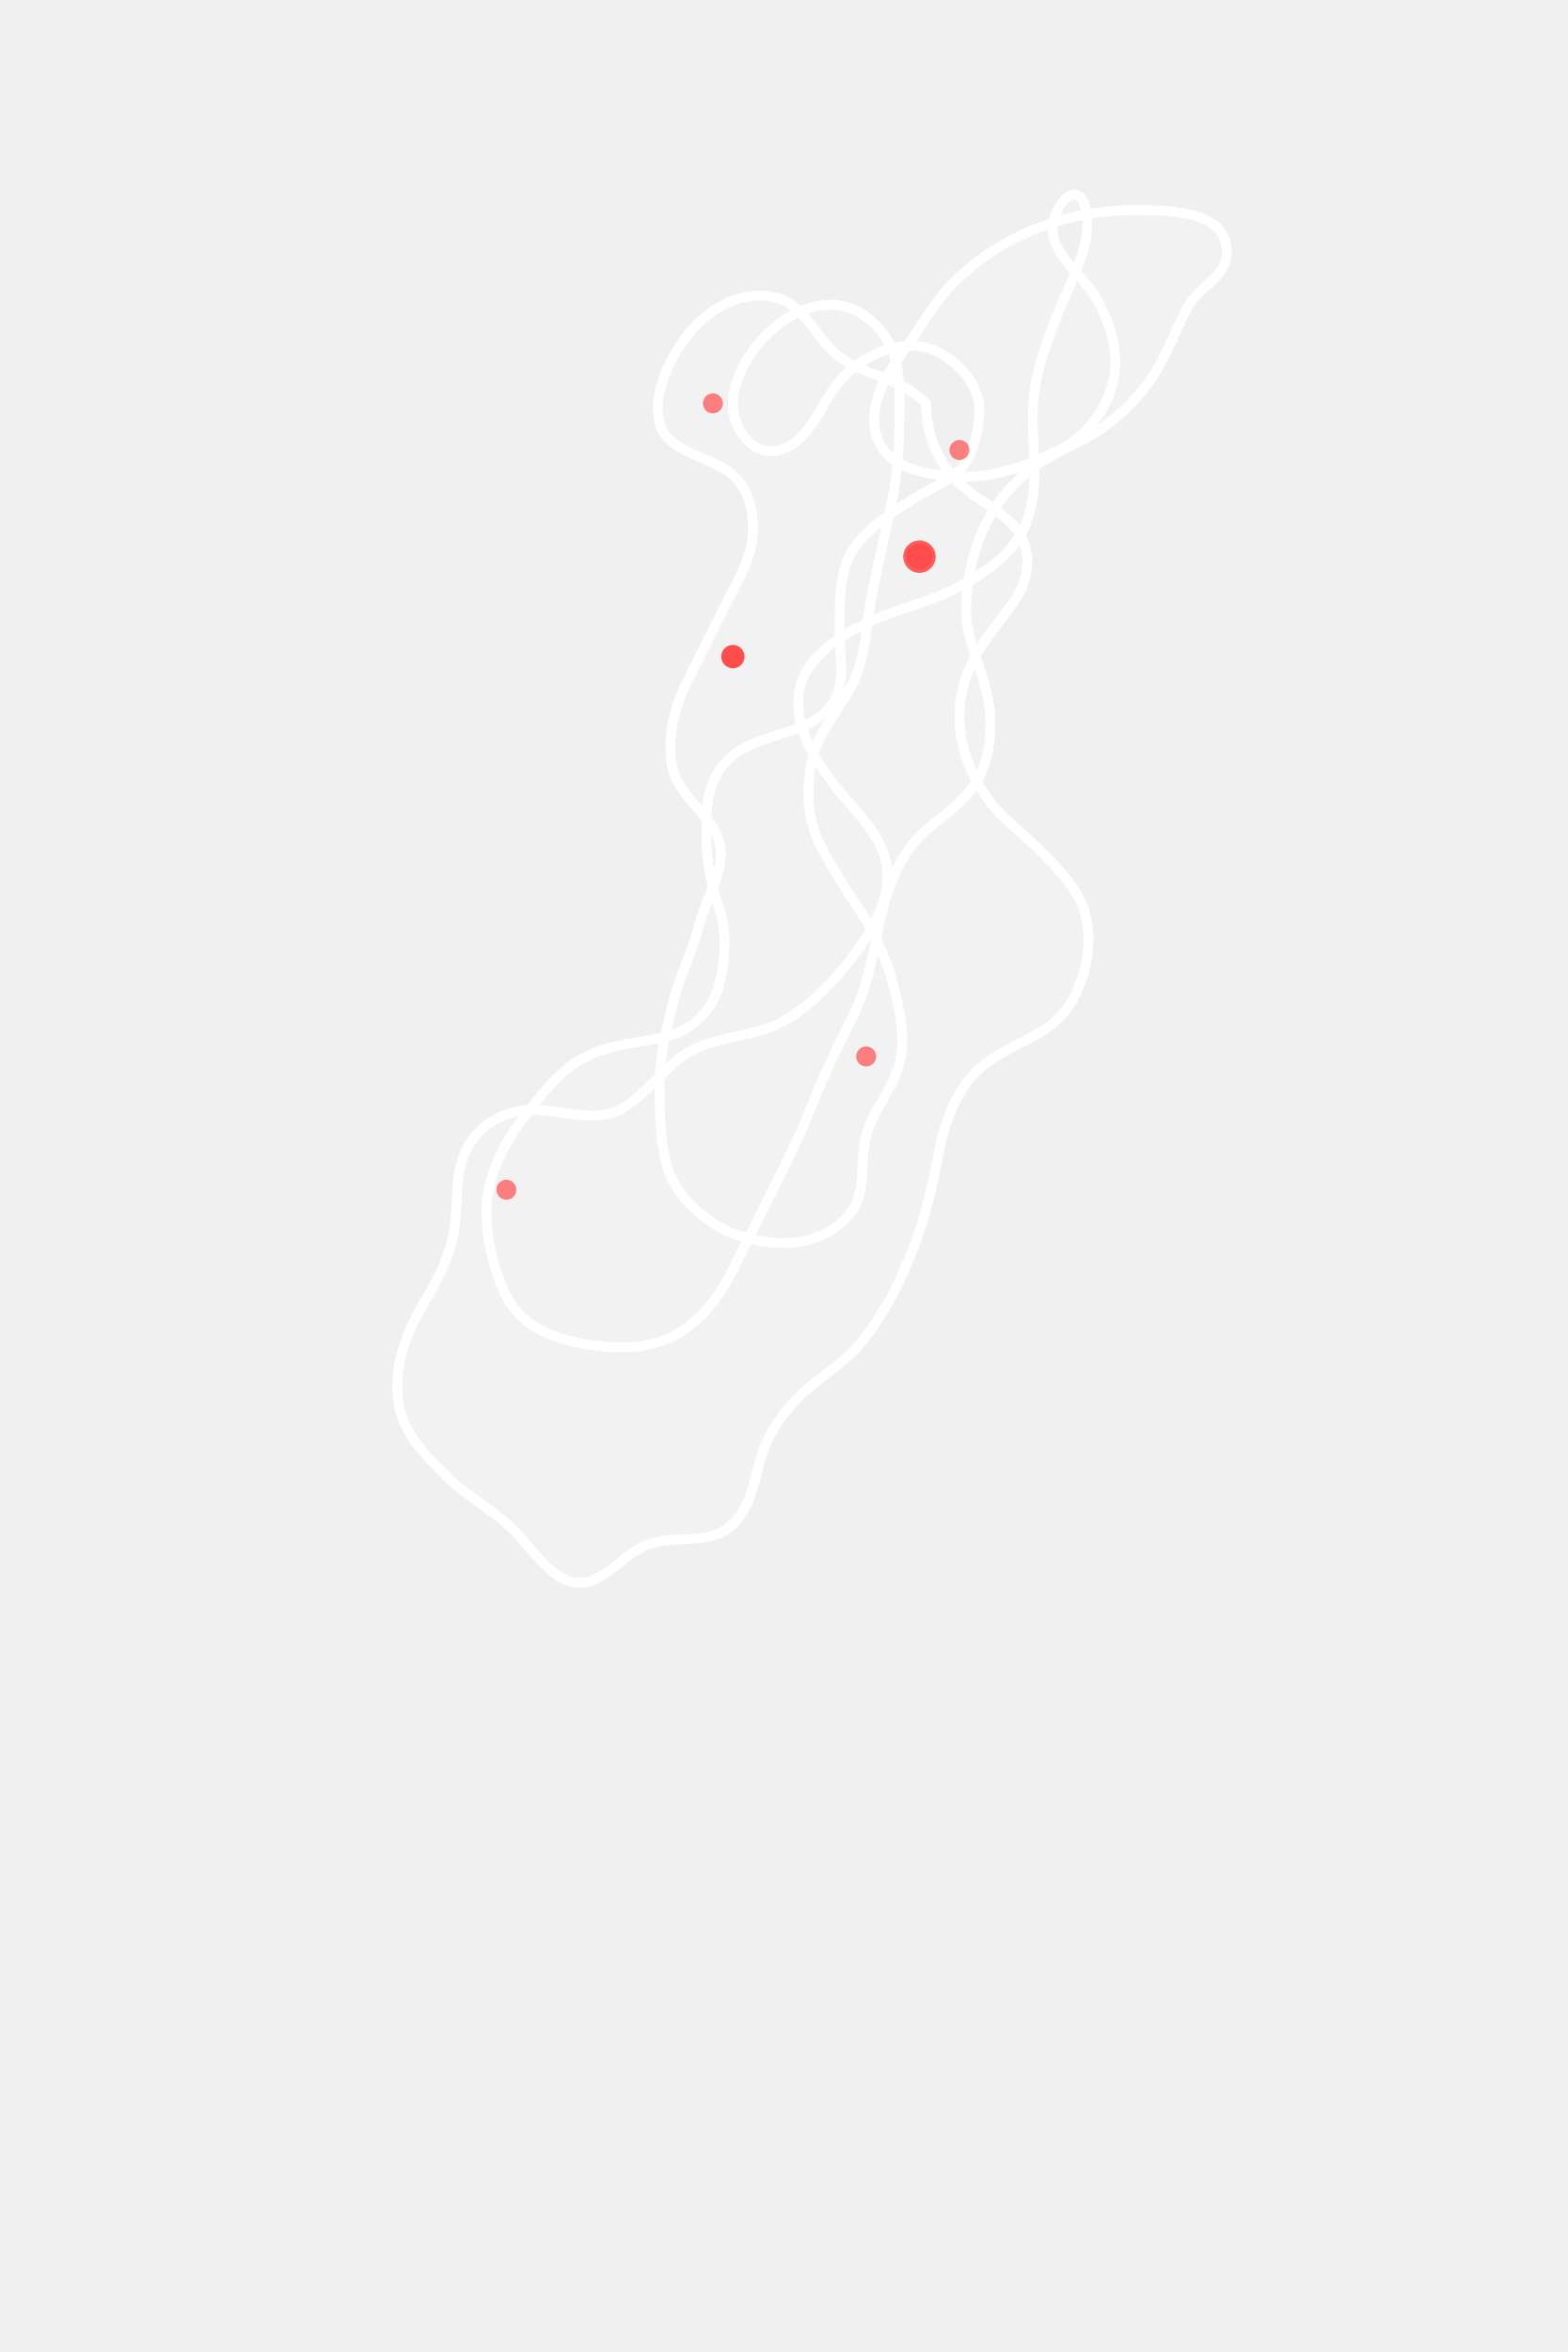
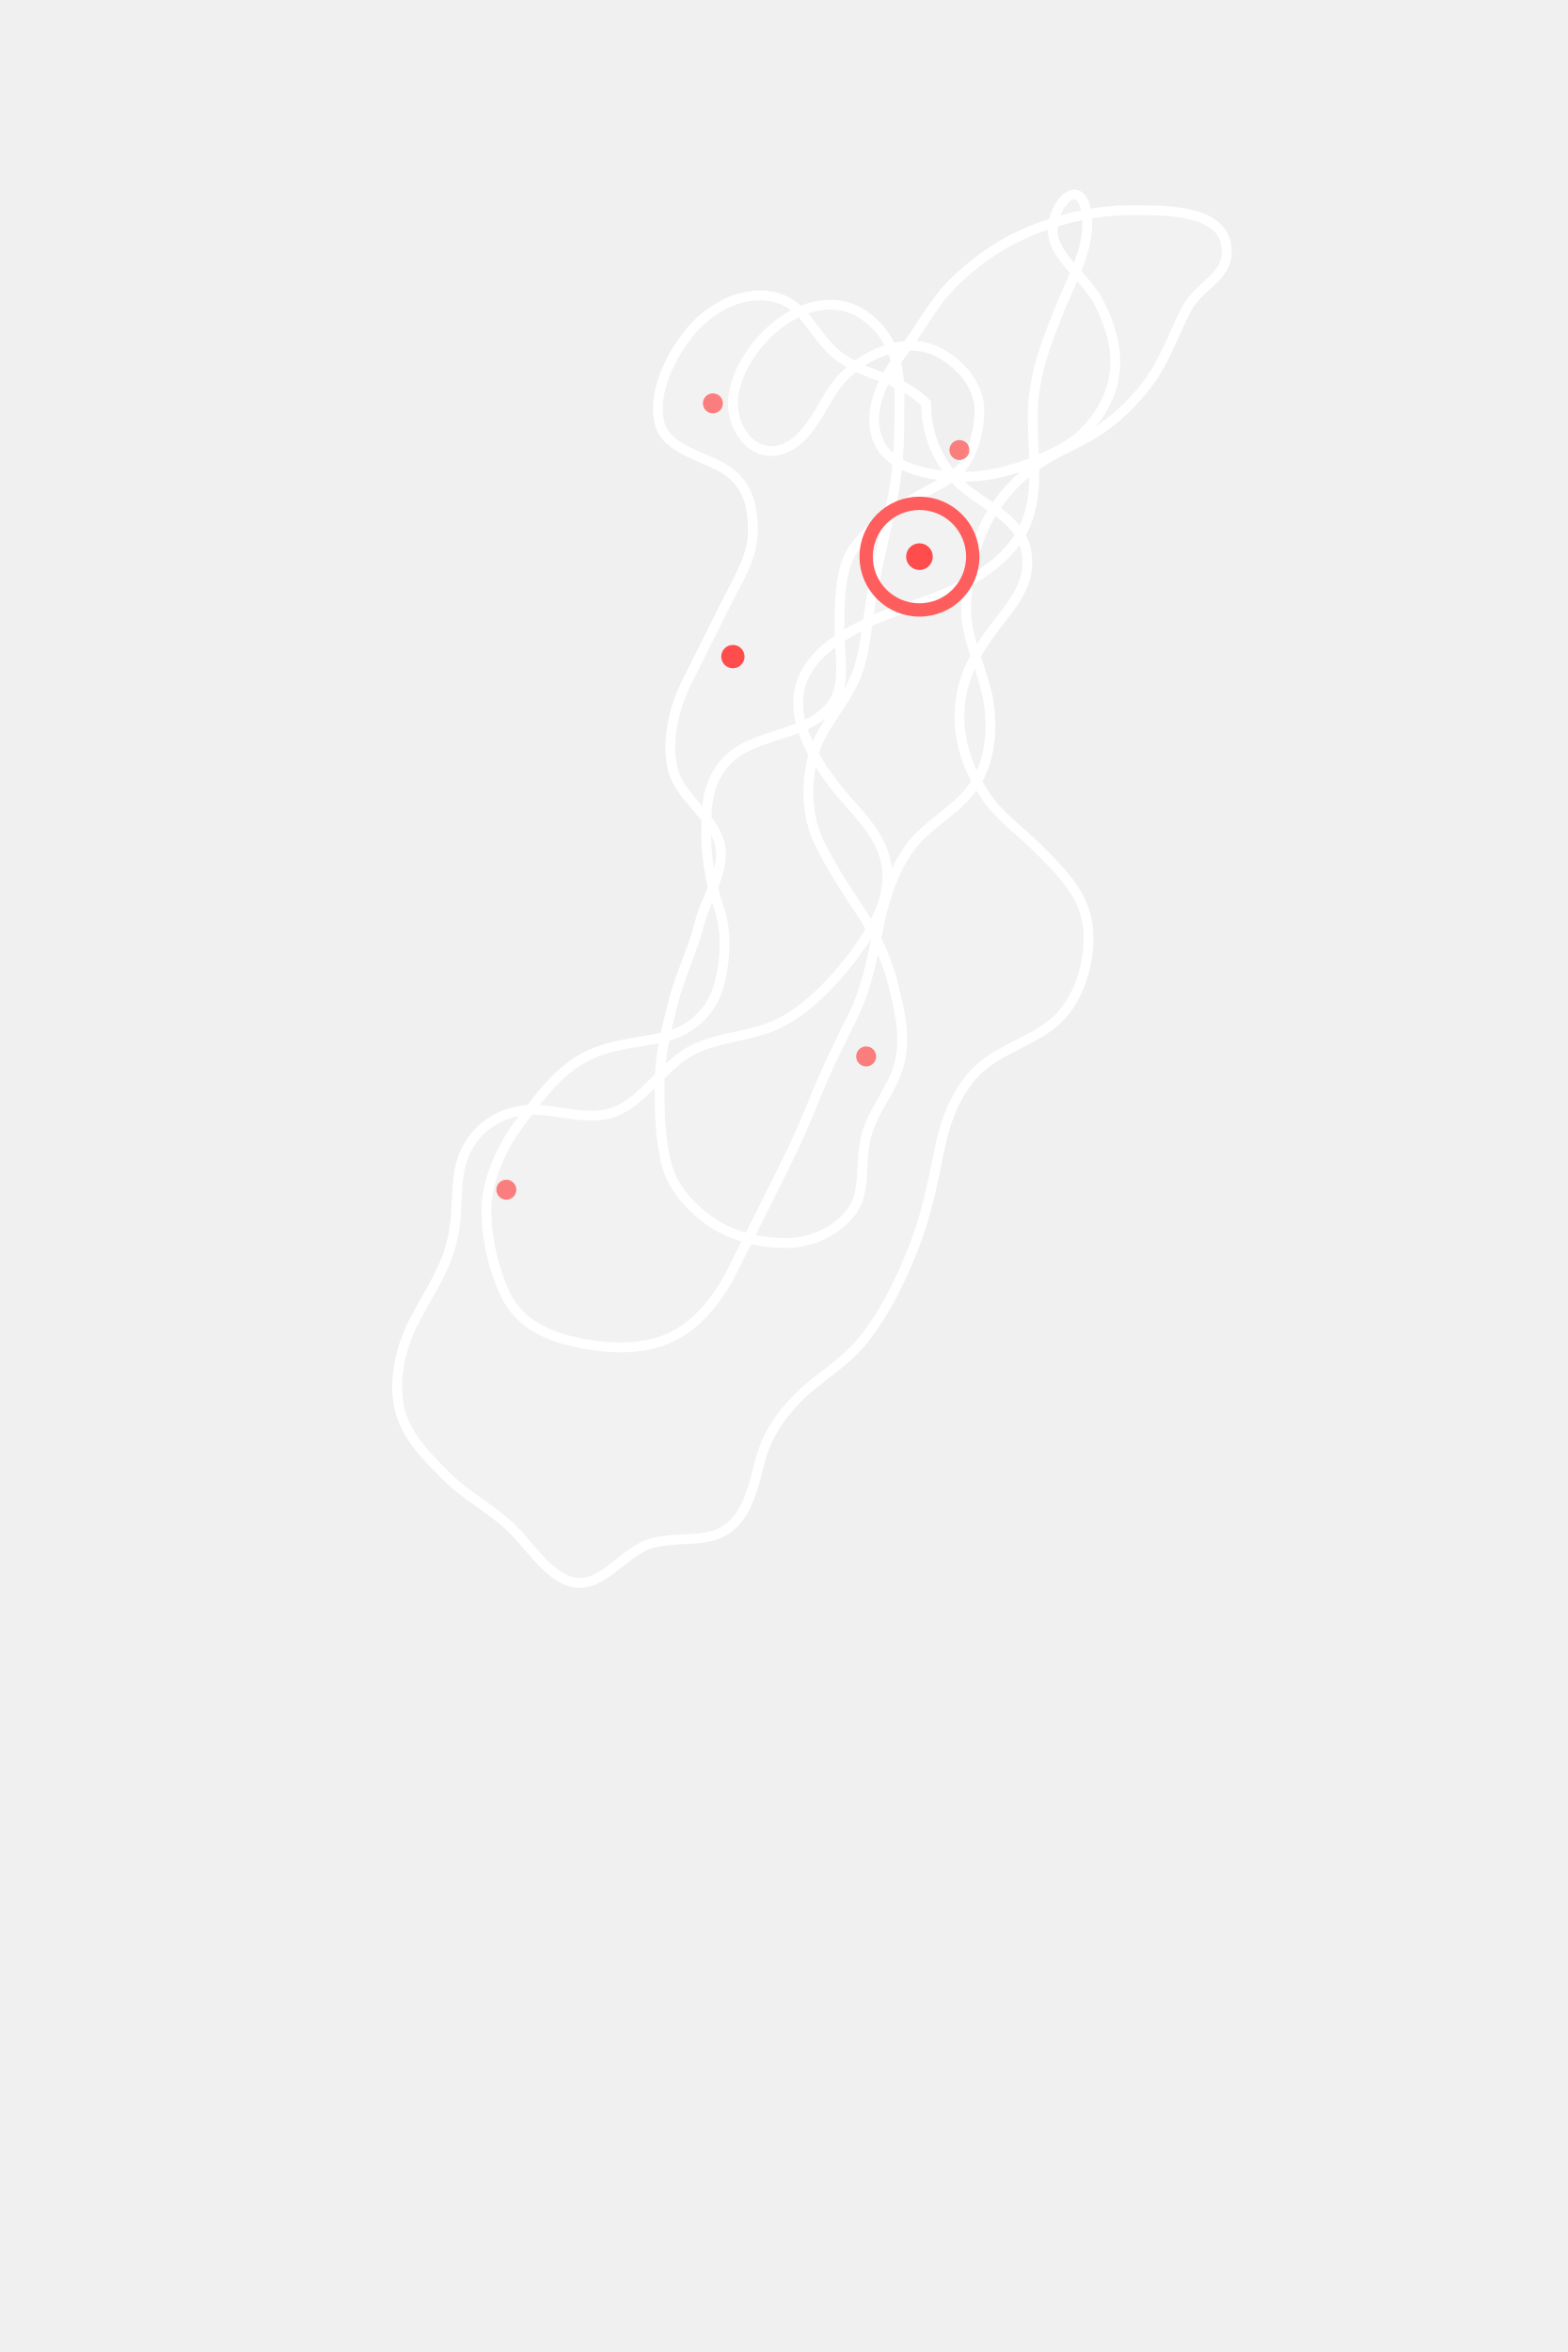
<svg xmlns="http://www.w3.org/2000/svg" viewBox="0 0 200 300">
  <filter id="glow">
    <feGaussianBlur stdDeviation="1" result="blur" />
    <feFlood flood-color="#4D66D9" flood-opacity="0.5" result="color" />
    <feComposite in="color" in2="blur" operator="in" result="glow" />
    <feMerge>
      <feMergeNode in="glow" />
      <feMergeNode in="SourceGraphic" />
    </feMerge>
  </filter>
  <g transform="translate(0, 20) scale(0.85)">
    <path d="M139,37 C135,33 130,33 126,30 C122,27 121,22 116,21 C111,20 106,23 103,27 C100,31 98,36 99,40 C100,44 106,45 109,47 C112,49 113,52 113,56 C113,60 111,63 109,67 C107,71 105,75 103,79 C101,83 100,88 101,92 C102,96 107,99 108,103 C109,107 106,111 105,115 C104,119 102,123 101,127 C100,131 99,135 99,139 C99,143 99,147 100,151 C101,155 104,158 107,160 C110,162 114,163 118,163 C122,163 126,161 128,158 C130,155 129,151 130,147 C131,143 134,140 135,136 C136,132 135,128 134,124 C133,120 131,116 129,113 C127,110 125,107 123,103 C121,99 121,94 122,90 C123,86 126,83 128,79 C130,75 130,70 131,65 C132,60 133,56 134,51 C135,46 135,41 135,36 C135,31 134,27 130,24 C126,21 121,22 117,25 C113,28 110,33 110,37 C110,41 113,45 117,44 C121,43 123,38 125,35 C127,32 130,30 133,29 C136,28 139,28 142,30 C145,32 147,35 147,38 C147,41 146,45 144,47 C142,49 139,50 136,52 C133,54 130,56 128,59 C126,62 126,67 126,71 C126,75 127,79 125,82 C123,85 119,86 116,87 C113,88 110,89 108,92 C106,95 106,98 106,102 C106,106 107,110 108,113 C109,116 109,120 108,124 C107,128 104,131 100,132 C96,133 92,133 88,135 C84,137 81,141 78,145 C75,149 73,154 73,158 C73,162 74,167 76,171 C78,175 82,177 87,178 C92,179 97,179 101,177 C105,175 108,171 110,167 C112,163 114,159 116,155 C118,151 120,147 122,142 C124,137 126,133 128,129 C130,125 131,120 132,115 C133,110 135,105 138,102 C141,99 145,97 147,93 C149,89 149,84 148,80 C147,76 145,72 145,68 C145,64 146,59 148,55 C150,51 153,48 156,46 C159,44 162,43 165,41 C168,39 171,36 173,33 C175,30 176,27 178,23 C180,19 185,18 184,13 C183,8 175,8 170,8 C165,8 160,9 155,11 C150,13 146,16 143,19 C140,22 138,26 135,30 C132,34 130,39 132,43 C134,47 140,48 145,48 C150,48 155,46 159,44 C163,42 166,38 167,34 C168,30 167,26 165,22 C163,18 158,15 158,11 C158,7 162,3 163,8 C164,13 161,18 159,23 C157,28 155,33 155,39 C155,45 156,50 154,55 C152,60 147,63 143,65 C139,67 134,68 130,70 C126,72 121,75 120,80 C119,85 122,90 125,94 C128,98 132,101 133,106 C134,111 131,116 128,120 C125,124 121,128 117,130 C113,132 108,132 104,134 C100,136 97,141 93,143 C89,145 84,143 80,143 C76,143 72,145 70,149 C68,153 69,157 68,162 C67,167 64,171 62,175 C60,179 59,184 60,188 C61,192 64,195 67,198 C70,201 74,203 77,206 C80,209 83,214 87,214 C91,214 94,209 98,208 C102,207 106,208 109,206 C112,204 113,200 114,196 C115,192 117,189 120,186 C123,183 127,181 130,177 C133,173 135,169 137,164 C139,159 140,154 141,149 C142,144 144,139 148,136 C152,133 157,132 160,128 C163,124 164,118 163,114 C162,110 159,107 156,104 C153,101 150,99 148,96 C146,93 144,89 144,84 C144,79 146,75 149,71 C152,67 155,64 154,59 C153,54 147,52 144,49 C141,46 139,42 139,37Z" fill="rgba(255,255,255,0.15)" stroke="#FFFFFF" stroke-width="1.25" vector-effect="non-scaling-stroke" />
    <circle cx="138" cy="60" r="2" fill="#FF4D4D" />
    <circle cx="110" cy="75" r="1.75" fill="#FF4D4D" />
    <circle cx="130" cy="135" r="1.5" fill="#FF4D4D" opacity="0.7" />
    <circle cx="76" cy="155" r="1.5" fill="#FF4D4D" opacity="0.7" />
    <circle cx="144" cy="44" r="1.5" fill="#FF4D4D" opacity="0.7" />
    <circle cx="107" cy="37" r="1.5" fill="#FF4D4D" opacity="0.7" />
-     <circle cx="138" cy="60" r="2" fill="none" stroke="#FF4D4D" stroke-width="0.75" opacity="0.9" vector-effect="non-scaling-stroke">
-       <animate attributeName="r" values="2;4;2" dur="2s" repeatCount="indefinite" />
-       <animate attributeName="opacity" values="0.9;0;0.9" dur="2s" repeatCount="indefinite" />
+     <circle cx="138" cy="60" r="8" fill="none" stroke="#FF4D4D" stroke-width="2" opacity="0.9">
+       <animate attributeName="r" values="10;40;10" dur="3s" repeatCount="indefinite" />
+       <animate attributeName="opacity" values="0.9;0;0.9" dur="3s" repeatCount="indefinite" />
    </circle>
  </g>
</svg>
